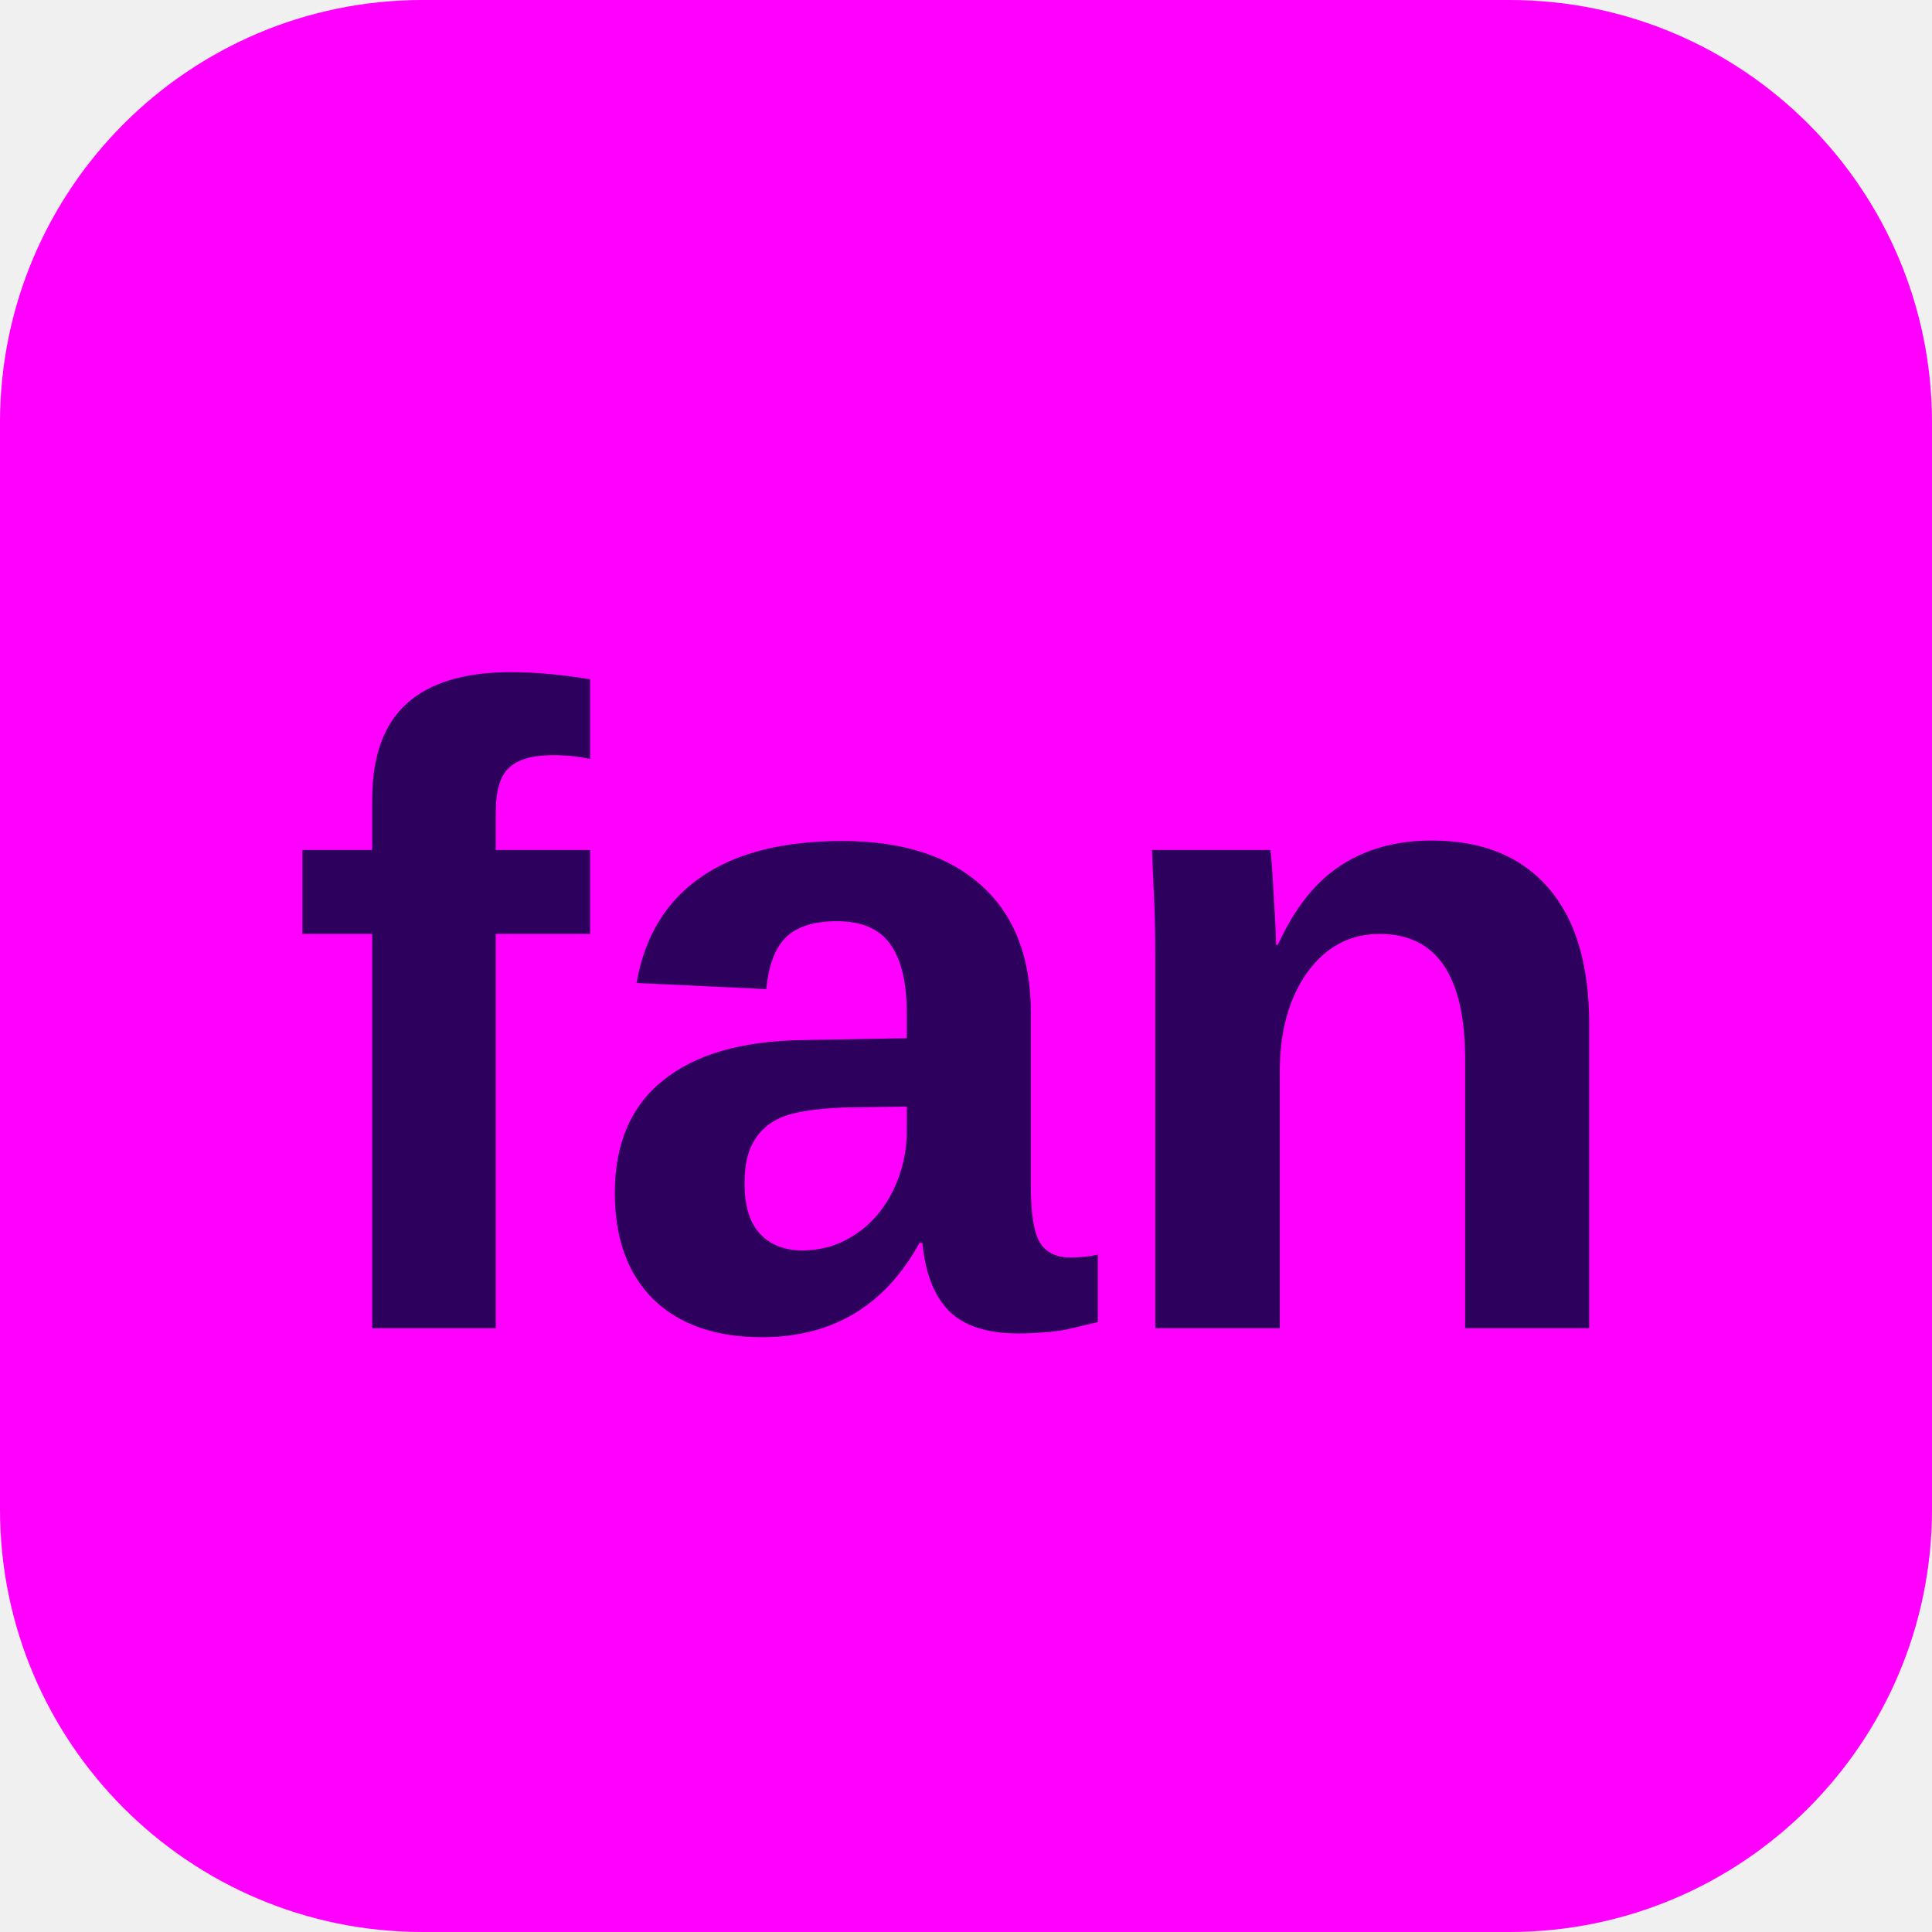
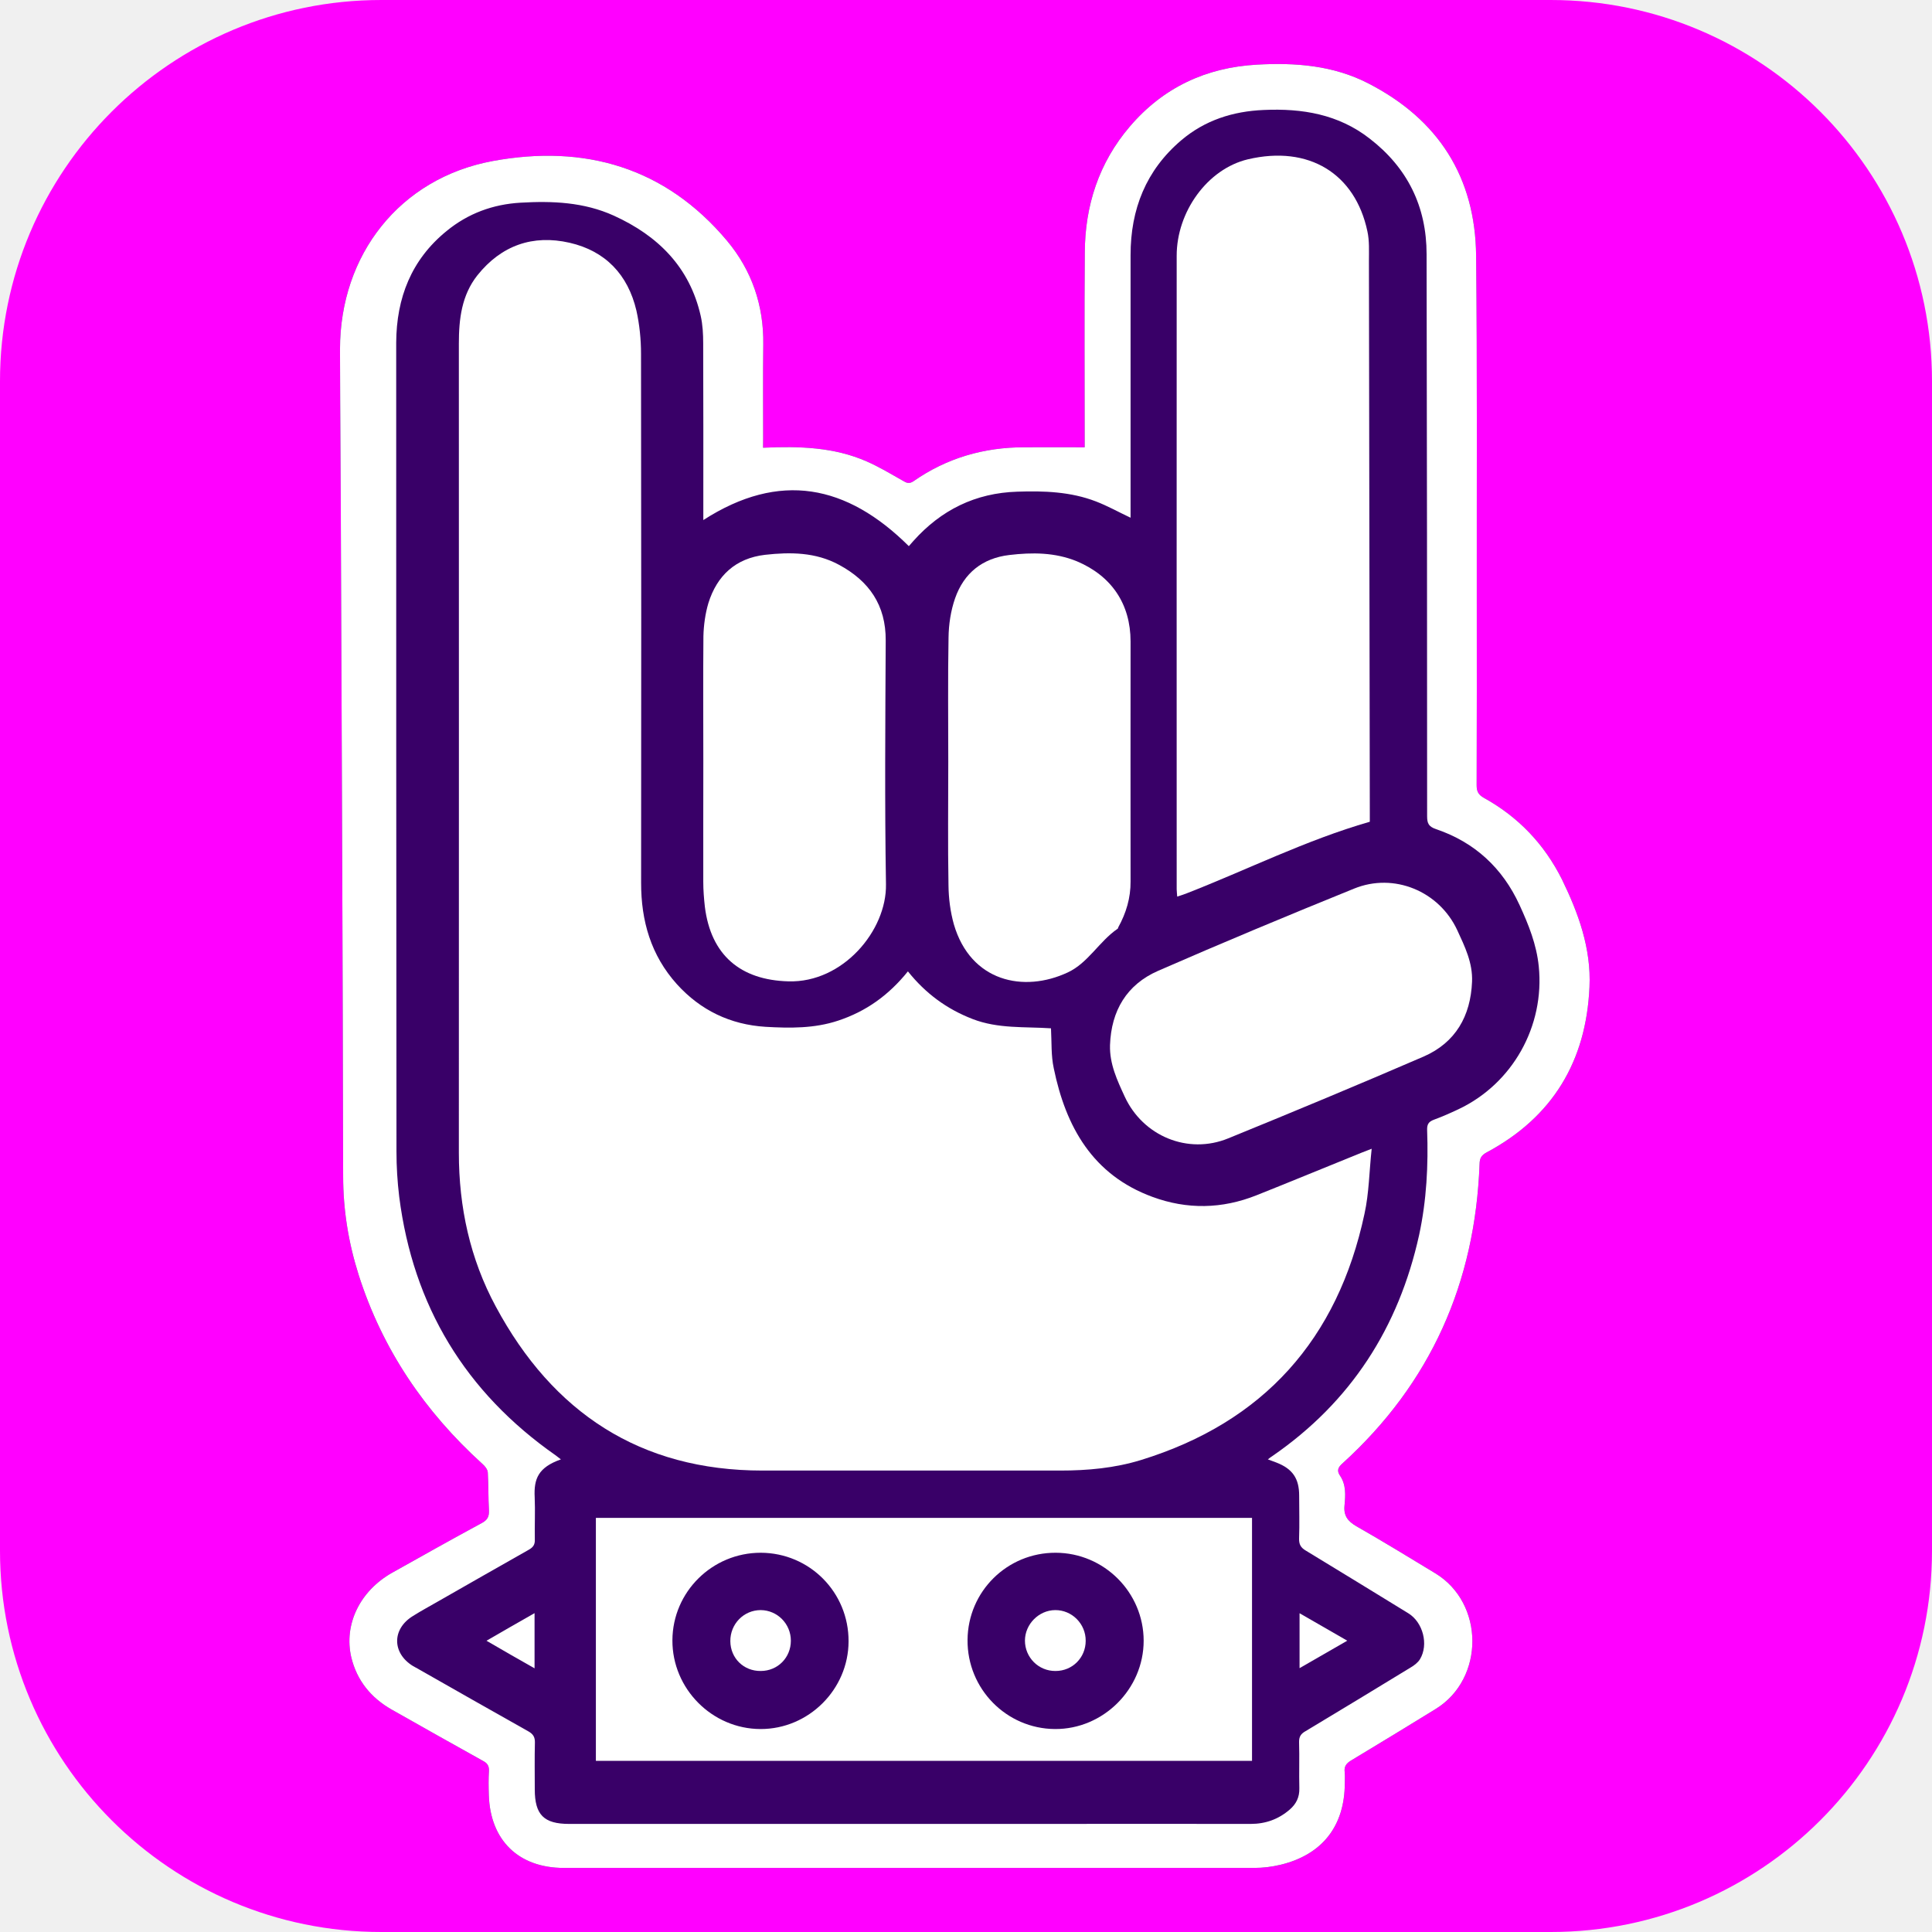
- <svg xmlns="http://www.w3.org/2000/svg" viewBox="0 0 64 64">
-   <rect width="64" height="64" rx="14" fill="#FF00FF" />
-   <text x="32" y="44" font-family="Arial, sans-serif" font-size="30" font-weight="900" fill="#2D005D" text-anchor="middle">fan</text>
+ <svg xmlns="http://www.w3.org/2000/svg" width="64" height="64" viewBox="-107 -20 608 608" fill="none">
+   <rect x="-107" y="-20" width="608" height="608" rx="120" fill="#FF00FF" />
+   <mask id="mask0_1303_54" style="mask-type:alpha" maskUnits="userSpaceOnUse" x="0" y="0" width="394" height="568">
+     <path fill-rule="evenodd" clip-rule="evenodd" d="M133.134 120.9C144.613 120.372 155.522 120.719 165.763 125.214C169.728 126.953 173.43 129.193 177.187 131.322C178.341 132.018 179.162 132.324 180.484 131.434C190.948 124.128 202.622 120.761 215.34 120.761C221.518 120.719 227.752 120.761 234.347 120.761C234.347 119.926 234.347 118.98 234.347 117.992C234.347 98.54 234.222 79.032 234.389 59.593C234.417 44.705 238.828 31.208 248.568 19.798C259.045 7.539 272.528 1.236 288.544 0.346C300.622 -0.336 312.574 0.554 323.636 6.259C345.649 17.572 357.281 35.73 357.532 60.456C357.907 96.188 357.699 131.962 357.74 167.68C357.74 187.536 357.782 207.337 357.699 227.137C357.699 229.113 358.283 230.114 360.008 231.102C370.848 237.1 379.016 245.685 384.554 256.761C389.744 267.419 393.779 278.495 393.208 290.601C392.179 313.977 381.618 331.551 360.885 342.641C359.201 343.545 358.659 344.477 358.617 346.314C357.253 383.674 343.269 415.288 315.468 440.543C314.105 441.739 313.618 442.783 314.689 444.369C316.665 447.249 316.414 450.575 316.122 453.747C315.788 456.976 317.124 458.715 319.837 460.301C328.228 465.074 336.465 470.139 344.716 475.134C360.148 484.498 360.259 508.236 344.883 517.768C336.062 523.208 327.143 528.635 318.237 533.992C316.748 534.896 315.955 535.829 316.164 537.61C316.289 538.793 316.206 539.989 316.206 541.186C316.164 554.627 309.151 563.672 295.96 566.844C293.275 567.484 290.464 567.832 287.667 567.832C215.298 567.832 142.832 567.832 70.421 567.832C56.201 567.832 47.281 559.149 46.836 544.915C46.752 542.382 46.711 539.85 46.878 537.276C46.919 535.731 46.391 534.883 44.986 534.145C35.371 528.788 25.811 523.431 16.21 517.977C9.768 514.303 5.315 508.89 3.548 501.544C1.155 491.219 6.22 480.7 16.405 474.939C25.811 469.68 35.134 464.42 44.624 459.299C46.349 458.353 46.961 457.323 46.878 455.334C46.641 451.368 46.752 447.402 46.516 443.437C46.474 442.435 45.598 441.364 44.777 440.654C26.674 424.235 13.358 404.671 5.886 381.253C2.672 371.123 0.988 360.813 0.988 350.099C0.863 284.103 0.57 218.162 0.292 152.152C0.25 131.42 0.042 110.673 0 89.885C0 60.164 18.798 36.092 48.047 30.679C76.863 25.364 102.355 32.571 121.821 55.795C129.613 65.117 133.37 76.138 133.203 88.396C133.078 98.22 133.161 108.043 133.161 117.881C133.133 118.813 133.134 119.704 133.134 120.9Z" fill="#E63C3C" />
+   </mask>
+   <g mask="url(#mask0_1303_54)">
+     <path d="M407.22 -56.926H-67.262V610.967H407.22V-56.926Z" fill="#390068" />
+   </g>
+   <path fill-rule="evenodd" clip-rule="evenodd" d="M133.134 120.9C144.613 120.372 155.522 120.719 165.763 125.214C169.728 126.953 173.43 129.193 177.187 131.322C178.341 132.018 179.162 132.324 180.484 131.434C190.948 124.128 202.622 120.761 215.34 120.761C221.518 120.719 227.752 120.761 234.347 120.761C234.347 119.926 234.347 118.98 234.347 117.992C234.347 98.54 234.222 79.032 234.389 59.593C234.417 44.705 238.828 31.208 248.568 19.798C259.045 7.539 272.528 1.236 288.544 0.346C300.622 -0.336 312.574 0.554 323.636 6.259C345.649 17.572 357.281 35.73 357.532 60.456C357.907 96.188 357.699 131.962 357.74 167.68C357.74 187.536 357.782 207.337 357.699 227.137C357.699 229.113 358.283 230.114 360.008 231.102C370.848 237.1 379.016 245.685 384.554 256.761C389.744 267.419 393.779 278.495 393.208 290.601C392.179 313.977 381.618 331.551 360.885 342.641C359.201 343.545 358.659 344.477 358.617 346.314C357.253 383.674 343.269 415.288 315.468 440.543C314.105 441.739 313.618 442.783 314.689 444.369C316.665 447.249 316.414 450.575 316.122 453.747C315.788 456.976 317.124 458.715 319.837 460.301C328.228 465.074 336.465 470.139 344.716 475.134C360.148 484.498 360.259 508.236 344.883 517.768C336.062 523.208 327.143 528.635 318.237 533.992C316.748 534.896 315.955 535.829 316.164 537.61C316.289 538.793 316.206 539.989 316.206 541.186C316.164 554.627 309.151 563.672 295.96 566.844C293.275 567.484 290.464 567.832 287.667 567.832C215.298 567.832 142.832 567.832 70.421 567.832C56.201 567.832 47.281 559.149 46.836 544.915C46.752 542.382 46.711 539.85 46.878 537.276C46.919 535.731 46.391 534.883 44.986 534.145C35.371 528.788 25.811 523.431 16.21 517.977C9.768 514.303 5.315 508.89 3.548 501.544C1.155 491.219 6.22 480.7 16.405 474.939C25.811 469.68 35.134 464.42 44.624 459.299C46.349 458.353 46.961 457.323 46.878 455.334C46.641 451.368 46.752 447.402 46.516 443.437C46.474 442.435 45.598 441.364 44.777 440.654C26.674 424.235 13.358 404.671 5.886 381.253C2.672 371.123 0.988 360.813 0.988 350.099C0.863 284.103 0.57 218.162 0.292 152.152C0.25 131.42 0.042 110.673 0 89.885C0 60.164 18.798 36.092 48.047 30.679C76.863 25.364 102.355 32.571 121.821 55.795C129.613 65.117 133.37 76.138 133.203 88.396C133.078 98.22 133.161 108.043 133.161 117.881C133.133 118.813 133.134 119.704 133.134 120.9ZM114.335 143.664C114.335 142.634 114.335 141.73 114.335 140.853C114.335 123.238 114.363 105.622 114.293 88.007C114.293 85.126 114.14 82.204 113.514 79.421C110.049 64.088 100.115 54.208 86.172 47.863C76.766 43.605 66.873 43.202 56.813 43.786C48.116 44.287 40.282 47.168 33.52 52.719C22.43 61.75 17.769 73.758 17.685 87.798C17.685 172.648 17.685 257.554 17.769 342.404C17.769 347.107 18.061 351.88 18.632 356.597C23.001 390.993 39.489 418.168 67.903 438.024C68.403 438.386 68.89 438.817 69.517 439.263C62.379 441.795 60.973 445.371 61.265 451.173C61.46 455.584 61.224 459.995 61.307 464.42C61.391 466.062 60.806 466.938 59.359 467.731C49.911 473.047 40.547 478.46 31.113 483.817C28.386 485.403 25.672 486.836 22.987 488.534C16.294 492.611 16.336 500.25 22.987 504.313C23.432 504.563 23.891 504.813 24.35 505.064C35.927 511.659 47.56 518.269 59.192 524.809C60.723 525.657 61.377 526.604 61.335 528.385C61.21 533.296 61.293 538.208 61.293 543.12C61.293 551.107 64.146 553.987 72.105 553.987C120.722 553.987 169.297 553.987 217.97 553.987C240.817 553.987 263.693 553.931 286.582 553.987C291.285 553.987 295.362 552.512 298.882 549.465C300.9 547.726 301.971 545.597 301.902 542.772C301.776 537.958 301.971 533.102 301.818 528.287C301.776 526.506 302.403 525.602 303.905 524.767C314.94 518.157 325.932 511.465 336.91 504.772C338.01 504.132 339.206 503.241 339.874 502.142C342.643 497.536 340.82 490.537 336.201 487.699C325.445 481.103 314.717 474.508 303.905 467.954C302.305 467.008 301.776 465.964 301.818 464.142C301.985 459.675 301.846 455.153 301.846 450.686C301.846 445.274 299.787 442.254 294.68 440.264C293.887 439.972 293.024 439.666 291.995 439.263C292.607 438.776 293.024 438.469 293.483 438.177C318.14 421.16 333.167 397.784 339.596 368.661C341.948 357.738 342.518 346.69 342.114 335.572C342.073 333.875 342.56 332.998 344.216 332.386C346.818 331.439 349.378 330.298 351.896 329.116C369.011 321.073 379.155 302.915 377.248 284.116C376.553 277.229 374.034 270.967 371.196 264.803C365.839 253.143 357.086 245.059 344.953 240.94C342.615 240.147 342.114 239.145 342.114 236.863C342.114 177.907 342.073 118.966 341.948 60.011C341.948 44.983 335.923 32.78 324.012 23.597C314.202 15.957 302.82 14.065 290.728 14.608C281.002 15.011 272.208 17.822 264.75 24.139C253.66 33.559 248.79 45.818 248.79 60.261C248.79 86.893 248.79 113.595 248.79 140.311C248.79 141.243 248.79 142.245 248.79 142.927C245.006 141.146 241.569 139.212 237.909 137.806C229.95 134.731 221.518 134.439 213.155 134.731C199.951 135.135 189.153 140.492 180.415 150.273C179.886 150.858 179.302 151.512 179.009 151.874C159.487 132.505 138.379 128.191 114.335 143.664Z" fill="white" />
+   <path fill-rule="evenodd" clip-rule="evenodd" d="M178.718 285.69C184.284 292.647 190.949 297.545 199.047 300.676C207.09 303.807 215.55 303.055 223.746 303.612C223.982 307.981 223.746 312.197 224.622 316.205C228.407 334.613 236.853 349.752 255.665 356.654C266.56 360.675 277.567 360.48 288.42 356.153C299.51 351.742 310.516 347.178 321.578 342.712C322.316 342.405 323.109 342.113 324.667 341.515C323.888 348.667 323.846 355.457 322.399 362.011C313.995 401.361 290.73 427.562 252.048 439.473C243.81 442.005 235.309 442.784 226.695 442.784C195.43 442.784 164.178 442.784 132.926 442.784C94.439 442.784 66.944 424.515 49.036 391.189C40.91 376.148 37.403 359.868 37.403 342.809C37.403 257.903 37.445 173.053 37.403 88.146C37.403 80.41 38.266 72.91 43.261 66.607C50.775 57.228 60.668 53.75 72.245 56.393C83.502 58.968 90.626 66.412 93.284 77.766C94.258 82.135 94.731 86.796 94.731 91.305C94.814 146.782 94.814 202.259 94.758 257.736C94.731 269.842 97.862 280.653 106.029 289.739C113.501 297.977 122.852 302.443 133.9 303.139C141.609 303.584 149.289 303.682 156.775 301.191C165.569 298.283 172.68 293.19 178.718 285.69Z" fill="white" />
+   <path fill-rule="evenodd" clip-rule="evenodd" d="M324.08 238.602C303.918 244.405 285.356 253.783 266.071 261.283C265.278 261.561 264.498 261.826 263.469 262.159C263.427 261.283 263.302 260.573 263.302 259.878C263.302 193.38 263.274 126.953 263.302 60.456C263.302 46.667 272.958 33.17 285.704 30.137C304.92 25.614 319.474 34.659 323.315 52.775C323.983 55.795 323.802 59.023 323.802 62.14C323.885 120.038 324.01 177.963 324.08 235.861C324.08 236.919 324.08 237.907 324.08 238.602Z" fill="white" />
+   <path fill-rule="evenodd" clip-rule="evenodd" d="M287.012 457.673C287.012 483.234 287.012 508.641 287.012 534.133C218.135 534.133 149.44 534.133 80.522 534.133C80.522 508.683 80.522 483.275 80.522 457.673C149.342 457.673 218.01 457.673 287.012 457.673ZM132.395 468.651C117.145 468.651 104.677 480.952 104.608 496.188C104.538 511.424 117.061 524.086 132.325 524.128C147.464 524.17 160.001 511.675 160.043 496.55C160.112 481.105 147.784 468.693 132.395 468.651ZM225.232 468.651C209.982 468.596 197.598 480.798 197.486 496.09C197.361 511.466 209.689 524.017 224.981 524.128C240.19 524.225 252.908 511.563 252.908 496.341C252.894 481.146 240.496 468.693 225.232 468.651Z" fill="white" />
+   <path fill-rule="evenodd" clip-rule="evenodd" d="M114.335 219.651C114.335 206.502 114.252 193.394 114.363 180.245C114.446 176.766 114.947 173.093 115.935 169.781C118.648 161.113 124.506 155.686 133.746 154.601C141.677 153.71 149.664 153.752 157.011 157.732C166.5 162.838 171.816 170.435 171.732 181.595C171.607 207.142 171.398 232.758 171.816 258.305C172.066 272.804 158.291 289.32 141.134 288.833C125.981 288.43 116.714 280.54 114.822 265.374C114.53 262.786 114.321 260.1 114.321 257.526C114.293 244.85 114.335 232.257 114.335 219.651Z" fill="white" />
+   <path fill-rule="evenodd" clip-rule="evenodd" d="M191.421 219.791C191.421 206.74 191.268 193.688 191.504 180.692C191.546 176.531 192.214 172.162 193.564 168.294C196.333 160.363 202.177 155.646 210.651 154.658C217.817 153.809 224.955 153.809 231.884 156.634C242.807 161.239 248.79 170.075 248.79 181.888C248.79 207.032 248.748 232.203 248.79 257.36C248.832 262.564 247.399 267.337 244.908 271.845C244.88 271.998 244.825 272.235 244.699 272.291C238.883 276.27 235.432 283.06 228.99 286.038C215.159 292.494 198.476 288.96 193.188 270.913C192.075 266.947 191.532 262.717 191.49 258.654C191.254 245.7 191.421 232.746 191.421 219.791Z" fill="white" />
+   <path fill-rule="evenodd" clip-rule="evenodd" d="M356.252 288.96C355.806 299.772 351.061 308.106 341.043 312.489C320.631 321.311 300.135 329.841 279.555 338.231C266.851 343.449 252.672 337.535 246.94 325.082C244.588 319.989 242.153 314.827 242.32 308.913C242.696 298.046 247.594 289.851 257.417 285.537C277.858 276.604 298.437 268.033 319.142 259.642C331.665 254.536 345.899 260.435 351.604 272.736C353.984 277.898 356.502 283.019 356.252 288.96Z" fill="white" />
+   <path fill-rule="evenodd" clip-rule="evenodd" d="M61.225 487.657C61.225 493.557 61.225 499.011 61.225 505.022C56.118 502.142 51.276 499.359 46.1 496.34C51.192 493.404 55.937 490.635 61.225 487.657Z" fill="white" />
+   <path fill-rule="evenodd" clip-rule="evenodd" d="M316.984 496.326C311.78 499.303 307.007 502.086 301.97 504.967C301.97 499.109 301.97 493.64 301.97 487.685C306.965 490.579 311.793 493.362 316.984 496.326Z" fill="white" />
+   <path fill-rule="evenodd" clip-rule="evenodd" d="M132.395 505.857C127.038 505.913 122.878 501.836 122.836 496.479C122.794 491.066 127.052 486.697 132.395 486.697C137.641 486.739 141.884 491.024 141.884 496.326C141.884 501.641 137.766 505.857 132.395 505.857Z" fill="white" />
+   <path fill-rule="evenodd" clip-rule="evenodd" d="M225.191 505.858C219.82 505.914 215.549 501.587 215.549 496.285C215.577 491.109 219.918 486.74 225.066 486.698C230.34 486.656 234.709 491.026 234.667 496.369C234.667 501.642 230.507 505.858 225.191 505.858Z" fill="white" />
+   <defs>
+     <radialGradient id="paint0_radial_1303_54" cx="0" cy="0" r="1" gradientUnits="userSpaceOnUse" gradientTransform="translate(484.042 522.506) scale(900.188 900.188)">
+       <stop stop-color="#FF8615" />
+       <stop offset="0.052" stop-color="#FF7F21" />
+       <stop offset="0.147" stop-color="#FF6D41" />
+       <stop offset="0.272" stop-color="#FF4F74" />
+       <stop offset="0.423" stop-color="#FF27BB" />
+       <stop offset="0.557" stop-color="#FF00FF" />
+       <stop offset="0.594" stop-color="#F704FC" />
+       <stop offset="0.654" stop-color="#E010F3" />
+       <stop offset="0.729" stop-color="#BA23E5" />
+       <stop offset="0.816" stop-color="#863DD1" />
+       <stop offset="0.911" stop-color="#445EB8" />
+       <stop offset="1" stop-color="#00809E" />
+     </radialGradient>
+     <radialGradient id="paint1_radial_1303_54" cx="0" cy="0" r="1" gradientUnits="userSpaceOnUse" gradientTransform="translate(480.412 524.068) scale(900.119 900.117)">
+       <stop stop-color="#FF8615" />
+       <stop offset="0.052" stop-color="#FF7F21" />
+       <stop offset="0.147" stop-color="#FF6D41" />
+       <stop offset="0.272" stop-color="#FF4F74" />
+       <stop offset="0.423" stop-color="#FF27BB" />
+       <stop offset="0.557" stop-color="#FF00FF" />
+       <stop offset="0.594" stop-color="#F704FC" />
+       <stop offset="0.654" stop-color="#E010F3" />
+       <stop offset="0.729" stop-color="#BA23E5" />
+       <stop offset="0.816" stop-color="#863DD1" />
+       <stop offset="0.911" stop-color="#445EB8" />
+       <stop offset="1" stop-color="#00809E" />
+     </radialGradient>
+     <radialGradient id="paint2_radial_1303_54" cx="0" cy="0" r="1" gradientUnits="userSpaceOnUse" gradientTransform="translate(471.01 524.075) scale(900.171 900.171)">
+       <stop stop-color="#FF8615" />
+       <stop offset="0.052" stop-color="#FF7F21" />
+       <stop offset="0.147" stop-color="#FF6D41" />
+       <stop offset="0.272" stop-color="#FF4F74" />
+       <stop offset="0.423" stop-color="#FF27BB" />
+       <stop offset="0.557" stop-color="#FF00FF" />
+       <stop offset="0.594" stop-color="#F704FC" />
+       <stop offset="0.654" stop-color="#E010F3" />
+       <stop offset="0.729" stop-color="#BA23E5" />
+       <stop offset="0.816" stop-color="#863DD1" />
+       <stop offset="0.911" stop-color="#445EB8" />
+       <stop offset="1" stop-color="#00809E" />
+     </radialGradient>
+   </defs>
</svg>
